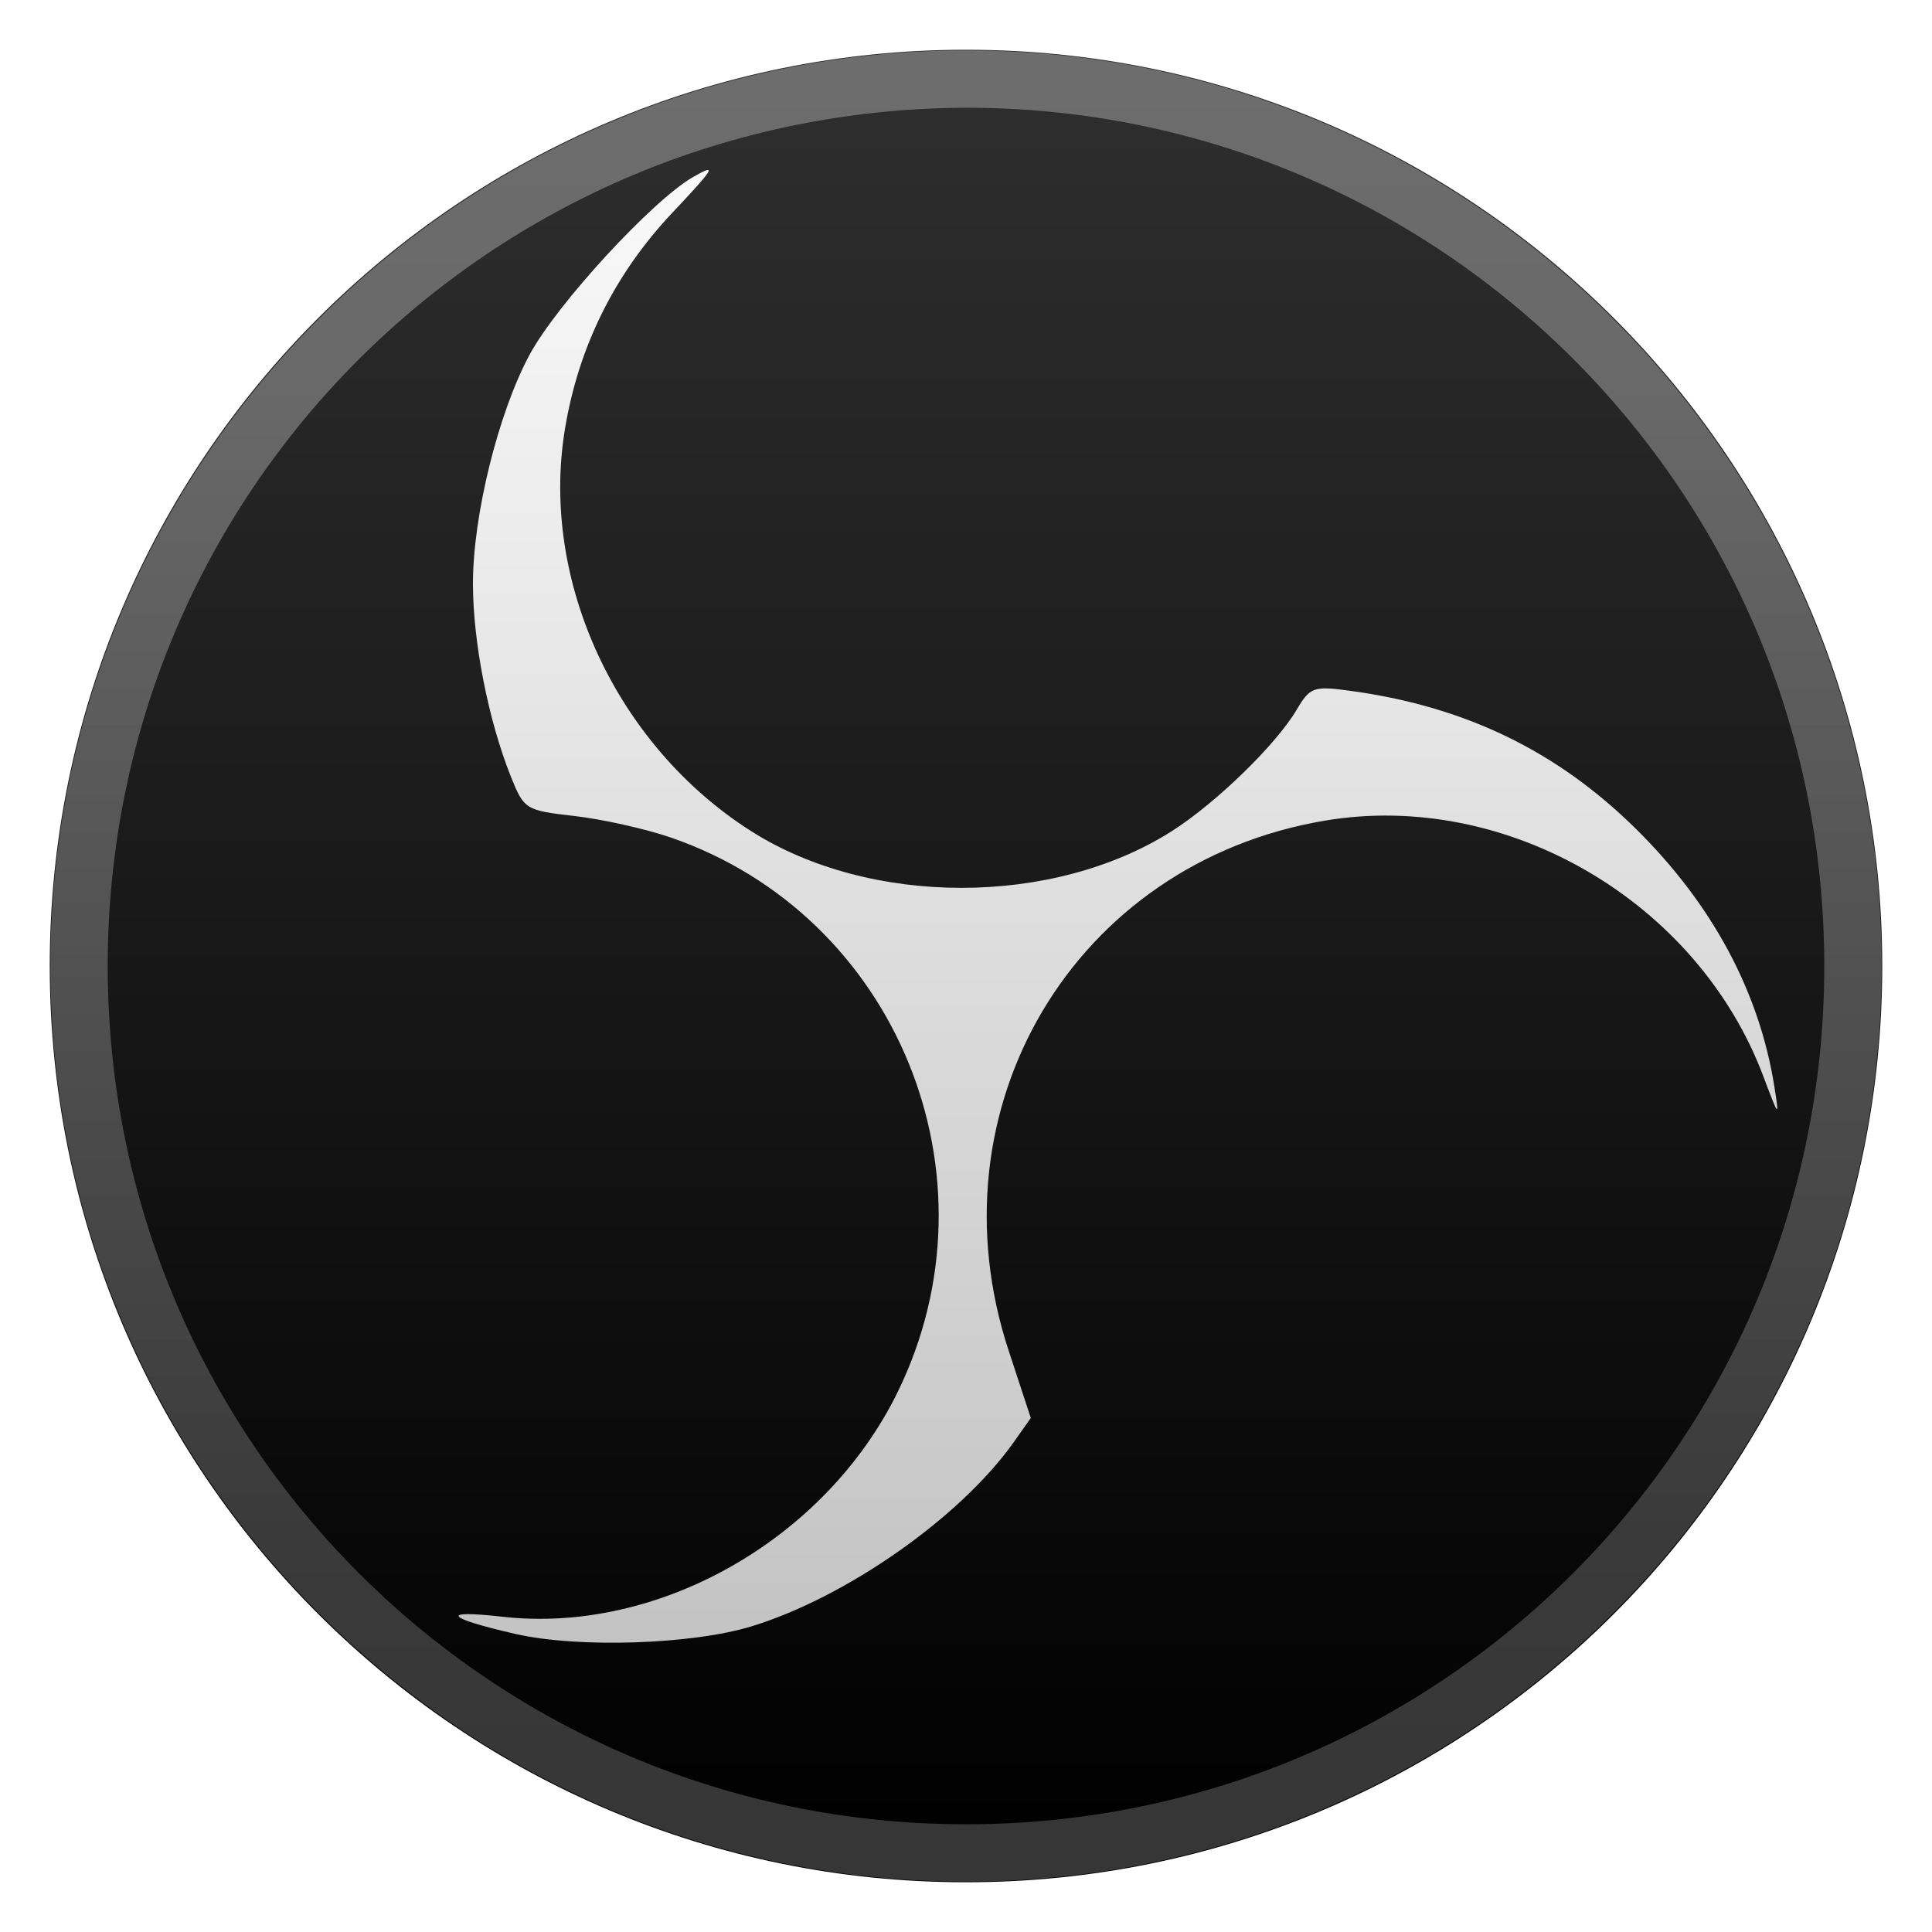
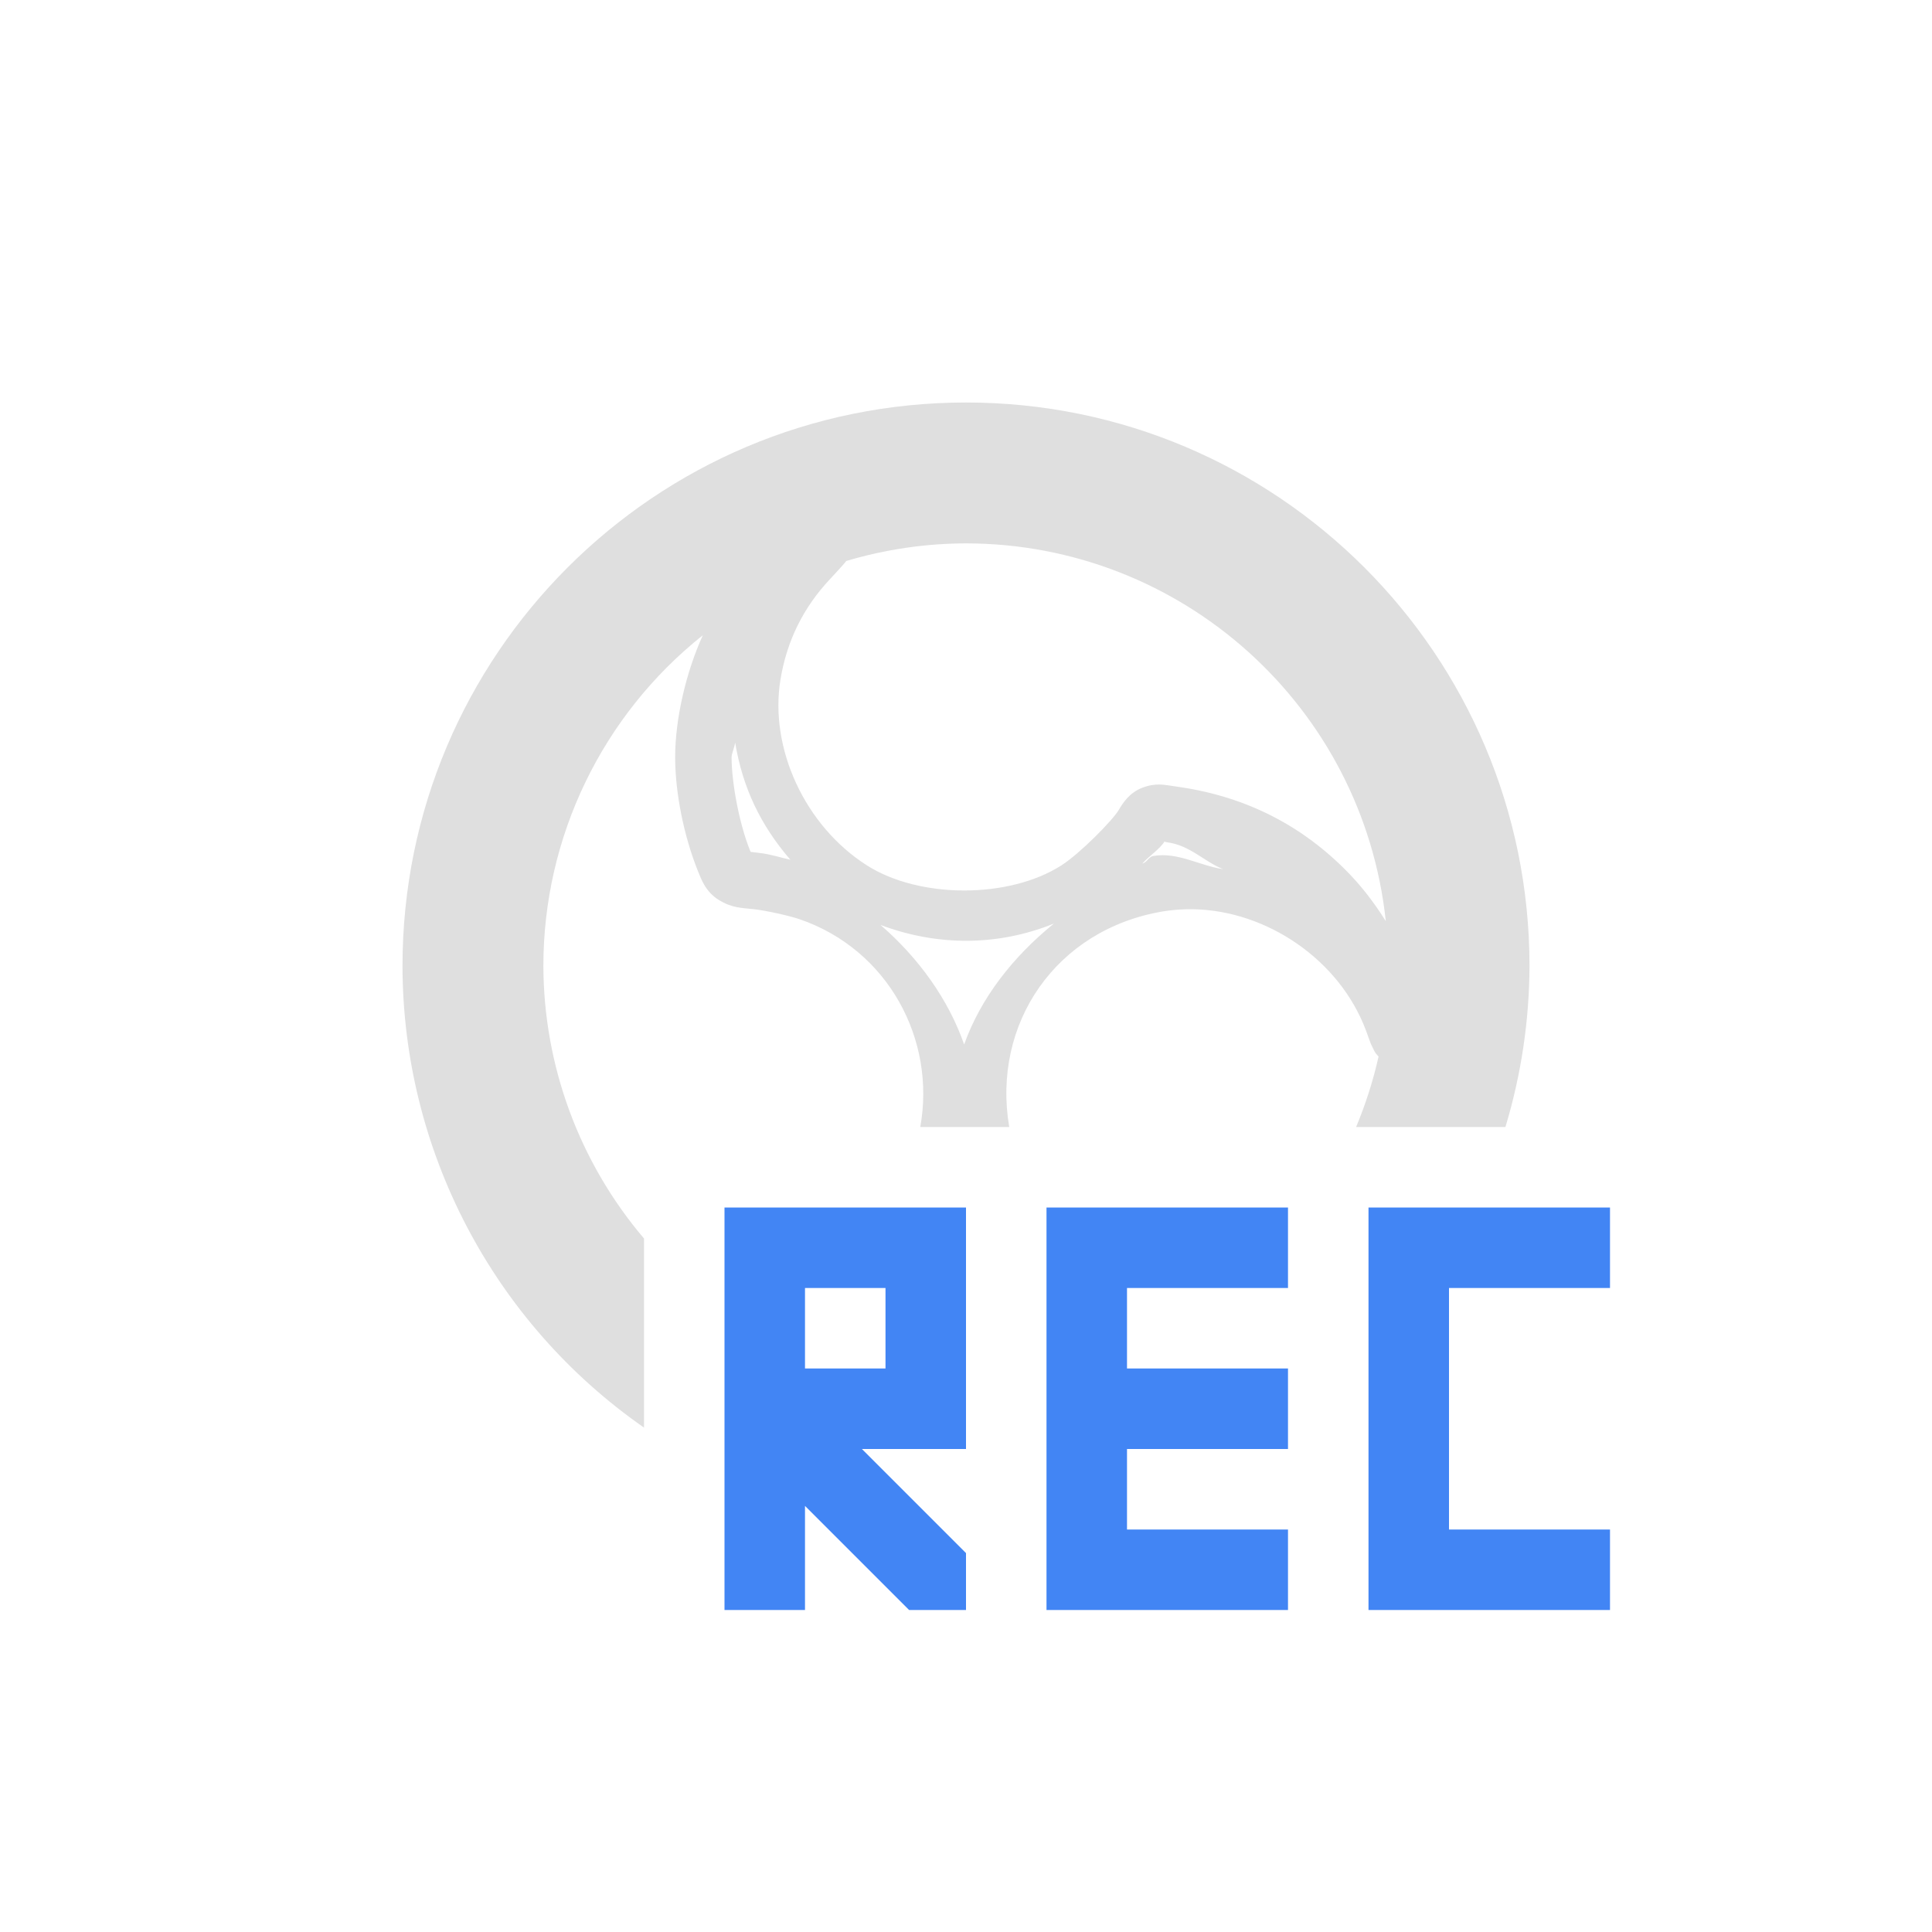
- <svg xmlns="http://www.w3.org/2000/svg" clip-rule="evenodd" fill-rule="evenodd" stroke-linejoin="round" stroke-miterlimit="2" viewBox="0 0 48 48" version="1.1" id="svg7">
-   <defs id="defs7" />
-   <linearGradient id="a" x2="1" gradientTransform="matrix(-.697337 -45.0207 45.0207 -.697337 80.3429 45.3948)" gradientUnits="userSpaceOnUse">
-     <stop stop-color="#2f2f2f" offset="0" id="stop1" style="stop-color:#000000;stop-opacity:1;" />
-     <stop stop-color="#4f4f4f" offset="1" id="stop2" style="stop-color:#2f2f2f;stop-opacity:1;" />
-   </linearGradient>
-   <linearGradient id="b" x2="1" gradientTransform="matrix(0 -27.5528 27.5528 0 92.1932 37.8331)" gradientUnits="userSpaceOnUse">
-     <stop stop-color="#b8b8b8" stop-opacity=".5" offset="0" id="stop3" style="stop-color:#6b6b6b;stop-opacity:0.5;" />
-     <stop stop-color="#fff" stop-opacity=".5" offset="1" id="stop4" style="stop-color:#acacac;stop-opacity:0.5;" />
-   </linearGradient>
-   <linearGradient id="c" x2="1" gradientTransform="matrix(0 -42.3632 42.3632 0 303.732 45.2688)" gradientUnits="userSpaceOnUse">
-     <stop stop-color="#b8b8b8" offset="0" id="stop5" />
-     <stop stop-color="#fff" offset="1" id="stop6" />
-   </linearGradient>
-   <circle cx="24" cy="24" r="22.764" fill="url(#a)" id="circle6" />
-   <path transform="matrix(1.05679 0 0 1.05679 -1.36291 -1.36291)" d="m24 2.475c-11.875 0-21.525 9.65-21.525 21.525 0 11.874 9.651 21.525 21.525 21.525s21.525-9.651 21.525-21.525c0-11.875-9.651-21.525-21.525-21.525zm0 1.347c11.159 0 20.178 9.018 20.178 20.178 0 11.159-9.019 20.178-20.178 20.178s-20.178-9.019-20.178-20.178c0-11.132 8.973-20.133 20.178-20.178z" fill="url(#b)" id="path6" />
-   <path transform="matrix(1.14954 0 0 1.14954 -3.61804 -3.36743)" d="m18.411 6.61c-.053.017-.151.069-.282.144-.883.506-2.95 2.752-3.537 3.844-.677 1.258-1.226 3.484-1.223 4.955.003 1.265.334 2.946.82 4.162.284.708.319.731 1.37.85.593.067 1.531.275 2.084.465 4.886 1.681 7.191 7.317 4.904 11.988-1.56 3.184-5.17 5.235-8.544 4.853-1.373-.156-1.225.029.297.375 1.35.307 3.81.226 5.094-.168 2.047-.628 4.503-2.35 5.654-3.967l.378-.535-.474-1.441c-1.738-5.257 1.416-10.556 6.826-11.469 3.931-.663 8.058 1.742 9.48 5.526.339.901.348.911.238.219-.326-2.046-1.339-3.934-2.985-5.561-1.719-1.699-3.715-2.66-6.208-2.994-.765-.103-.844-.073-1.132.414-.443.751-1.733 2.006-2.687 2.616-2.57 1.641-6.533 1.644-9.108.003-2.91-1.854-4.555-5.403-4.021-8.673.291-1.785 1.077-3.37 2.33-4.696.681-.722.888-.962.727-.91h-.001z" fill="url(#c)" id="path7" />
+ <svg xmlns="http://www.w3.org/2000/svg" width="100%" height="100%" viewBox="-4 -4 24 24">
+   <defs>
+     <style id="current-color-scheme" type="text/css">
+    .ColorScheme-Text { color:#dfdfdf; } .ColorScheme-Highlight { color:#4285f4; }
+   </style>
+   </defs>
+   <path style="fill:currentColor" class="ColorScheme-Highlight" d="M 5,11 V 16 H 6 V 14.707 L 7.293,16 H 8 V 15.293 L 6.707,14 H 8 V 11 Z M 9,11 V 16 H 12 V 15 H 10 V 14 H 12 V 13 H 10 V 12 H 12 V 11 Z M 13,11 V 16 H 16 V 15 H 14 V 12 H 16 V 11 Z M 6,12 H 7 V 13 H 6 Z" />
+   <path style="fill:currentColor" class="ColorScheme-Text" d="M 8 1 A 7 7 0 0 0 1 8 A 7 7 0 0 0 4 13.734 L 4 11.385 A 5.25 5.25 0 0 1 2.75 8 A 5.25 5.25 0 0 1 4.731 3.891 C 4.524 4.345 4.386 4.93 4.387 5.41 C 4.388 5.859 4.498 6.391 4.668 6.816 C 4.713 6.929 4.767 7.079 4.93 7.18 C 5.092 7.28 5.208 7.277 5.371 7.295 C 5.513 7.311 5.806 7.375 5.936 7.42 C 7.031 7.797 7.629 8.912 7.432 10 L 8.537 10 C 8.319 8.717 9.116 7.546 10.445 7.322 C 10.573 7.301 10.703 7.292 10.834 7.295 C 11.742 7.316 12.639 7.924 12.967 8.797 C 12.993 8.866 13.01 8.919 13.027 8.961 C 13.035 8.982 13.045 8.998 13.055 9.02 C 13.061 9.031 13.065 9.042 13.074 9.059 C 13.078 9.067 13.085 9.076 13.094 9.09 C 13.1 9.098 13.112 9.111 13.125 9.125 A 5.25 5.25 0 0 1 12.846 10 L 14.701 10 A 7 7 0 0 0 15 8 A 7 7 0 0 0 8 1 z M 8 2.75 A 5.25 5.25 0 0 1 13.215 7.443 C 13.07 7.212 12.902 6.99 12.695 6.787 C 12.12 6.218 11.422 5.879 10.594 5.768 C 10.47 5.751 10.365 5.721 10.197 5.783 C 10.028 5.845 9.946 5.98 9.896 6.064 C 9.825 6.186 9.415 6.604 9.185 6.75 C 8.535 7.166 7.423 7.166 6.769 6.75 C 5.997 6.258 5.556 5.294 5.695 4.443 C 5.774 3.962 5.979 3.544 6.318 3.186 C 6.389 3.111 6.441 3.052 6.484 3.004 C 6.495 2.992 6.503 2.979 6.512 2.969 A 5.25 5.25 0 0 1 8 2.75 z M 5.131 5.227 L 5.133 5.229 C 5.225 5.781 5.446 6.249 5.818 6.68 C 5.691 6.651 5.565 6.611 5.451 6.598 C 5.323 6.583 5.317 6.578 5.328 6.588 C 5.324 6.578 5.326 6.582 5.314 6.557 C 5.186 6.236 5.089 5.736 5.088 5.408 C 5.088 5.36 5.125 5.285 5.131 5.227 z M 10.469 6.449 C 10.478 6.45 10.446 6.456 10.498 6.463 C 10.783 6.501 10.957 6.702 11.193 6.797 C 10.897 6.752 10.63 6.582 10.328 6.633 C 10.267 6.643 10.25 6.713 10.191 6.727 C 10.28 6.627 10.406 6.551 10.469 6.449 z M 9.092 7.473 C 8.585 7.884 8.183 8.396 7.977 8.975 C 7.782 8.416 7.413 7.901 6.938 7.49 C 7.643 7.755 8.395 7.755 9.092 7.473 z" />
</svg>
